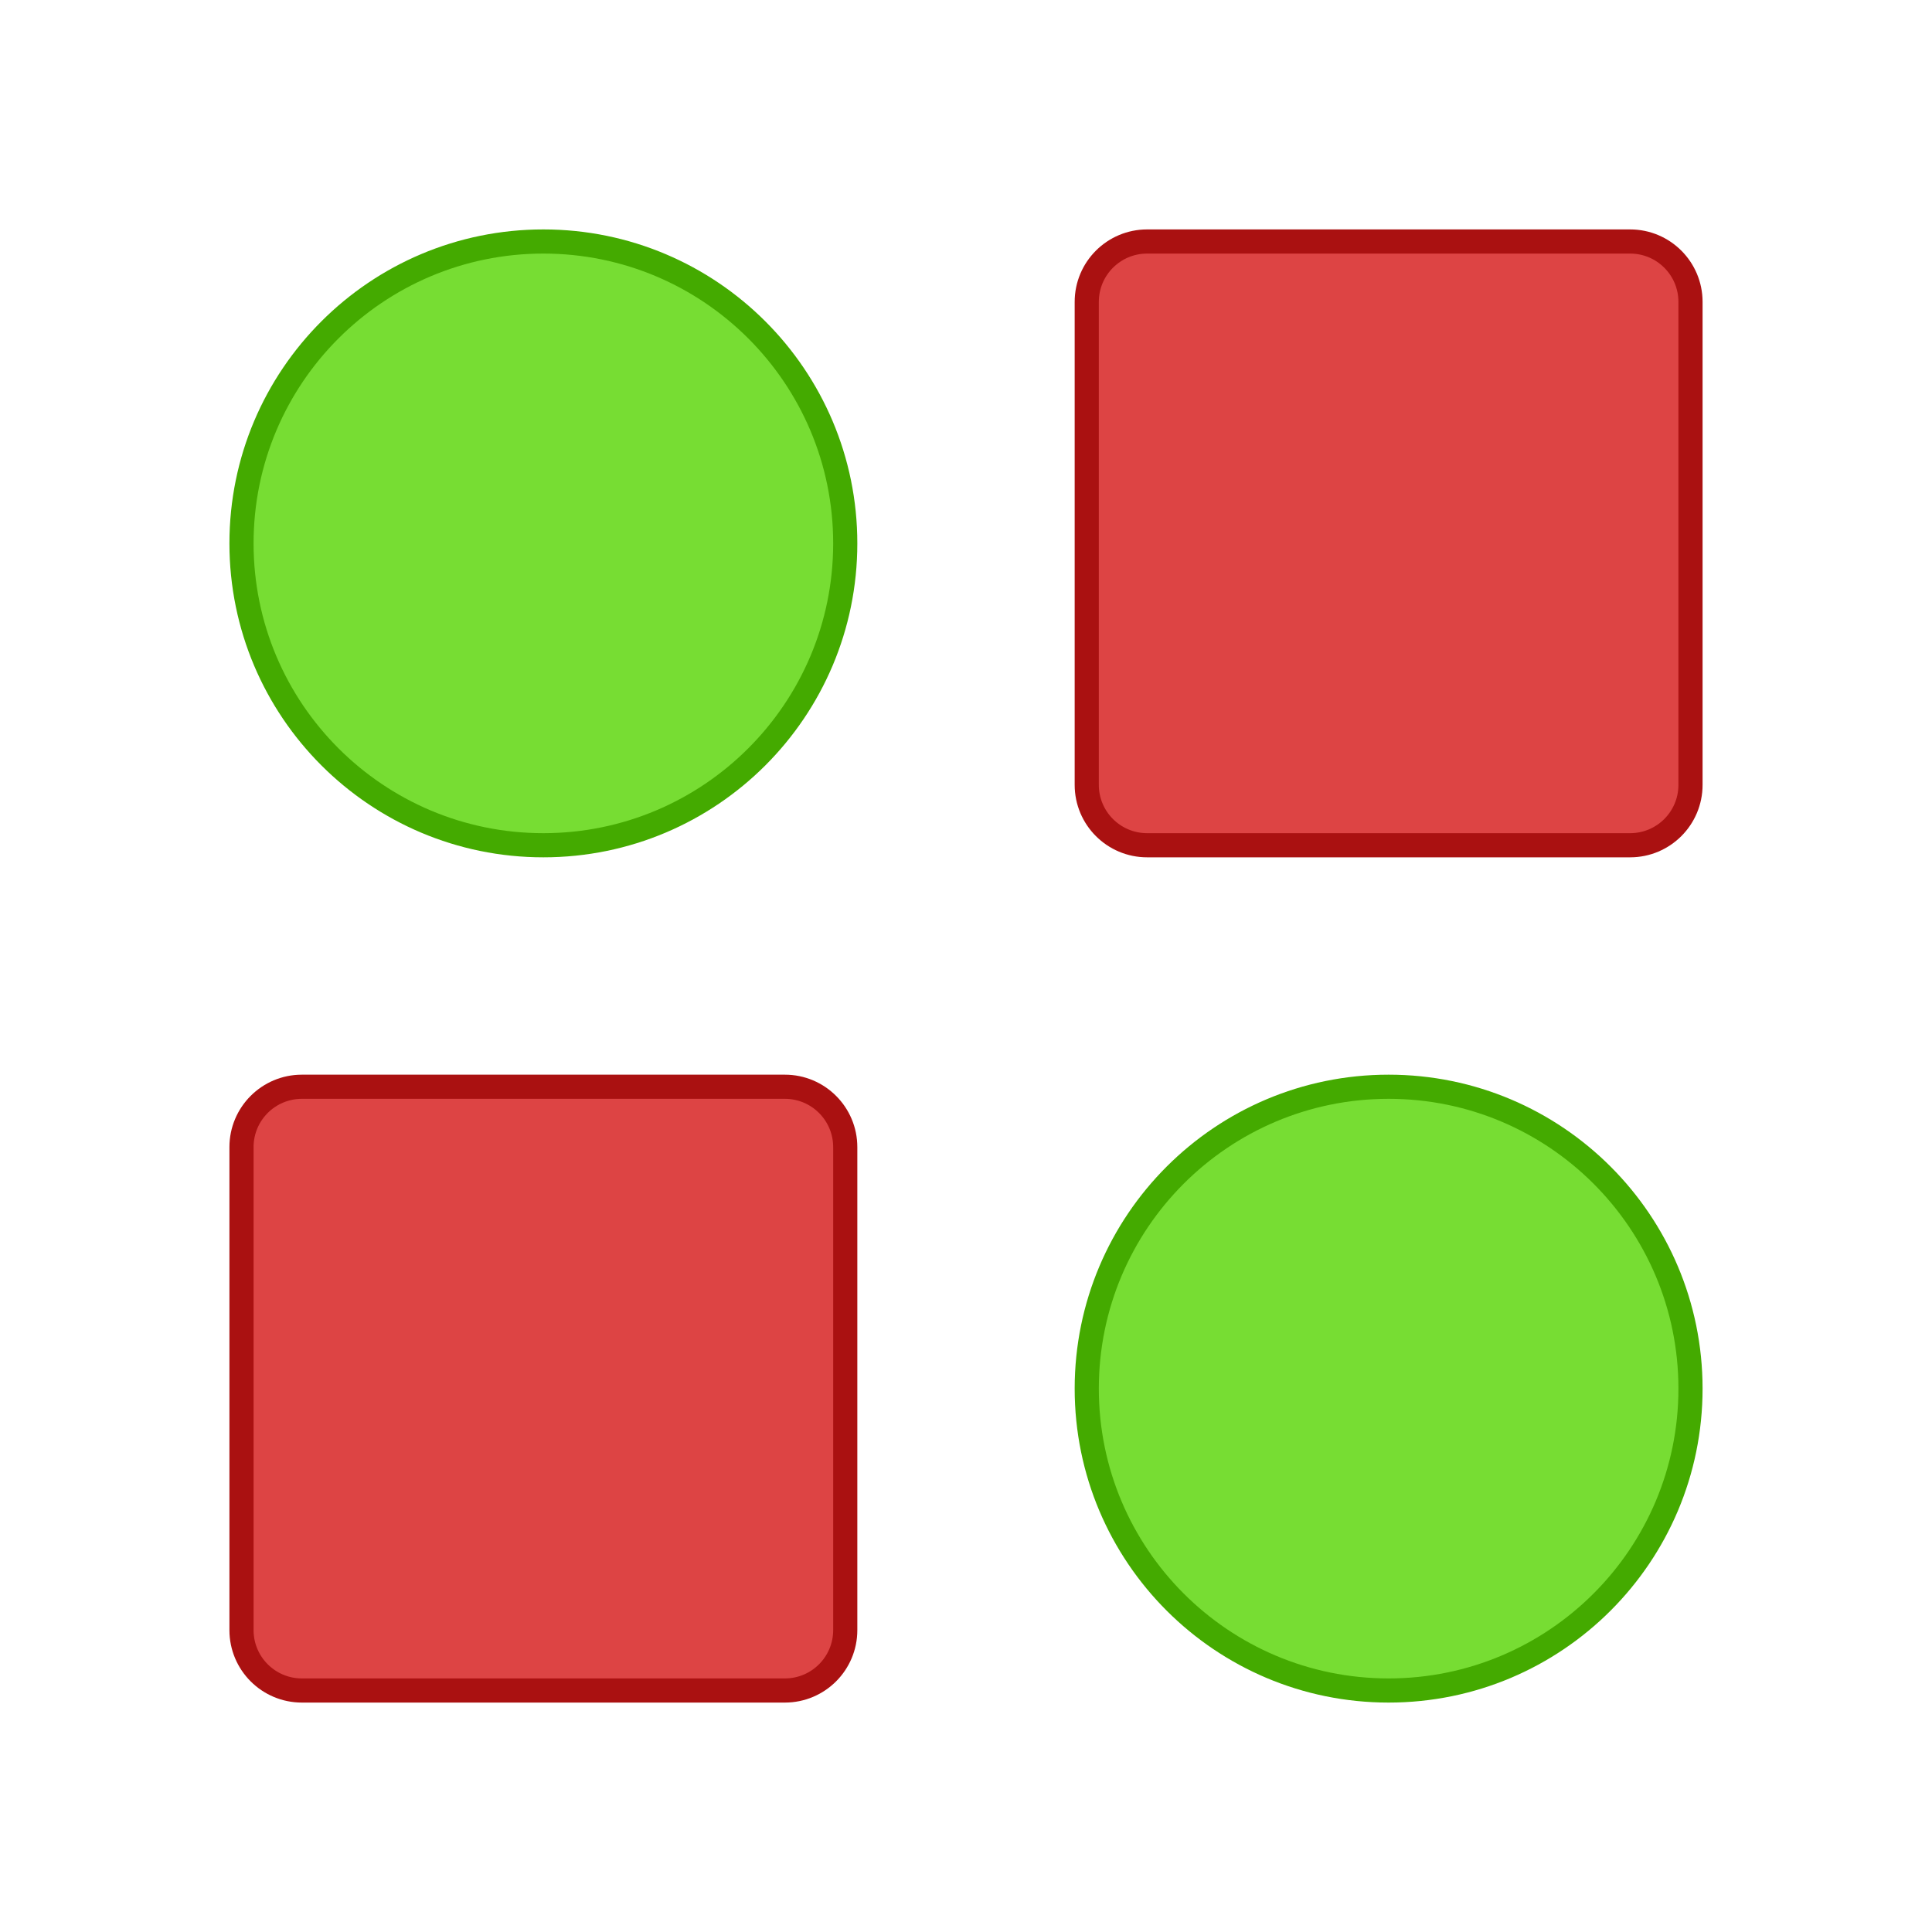
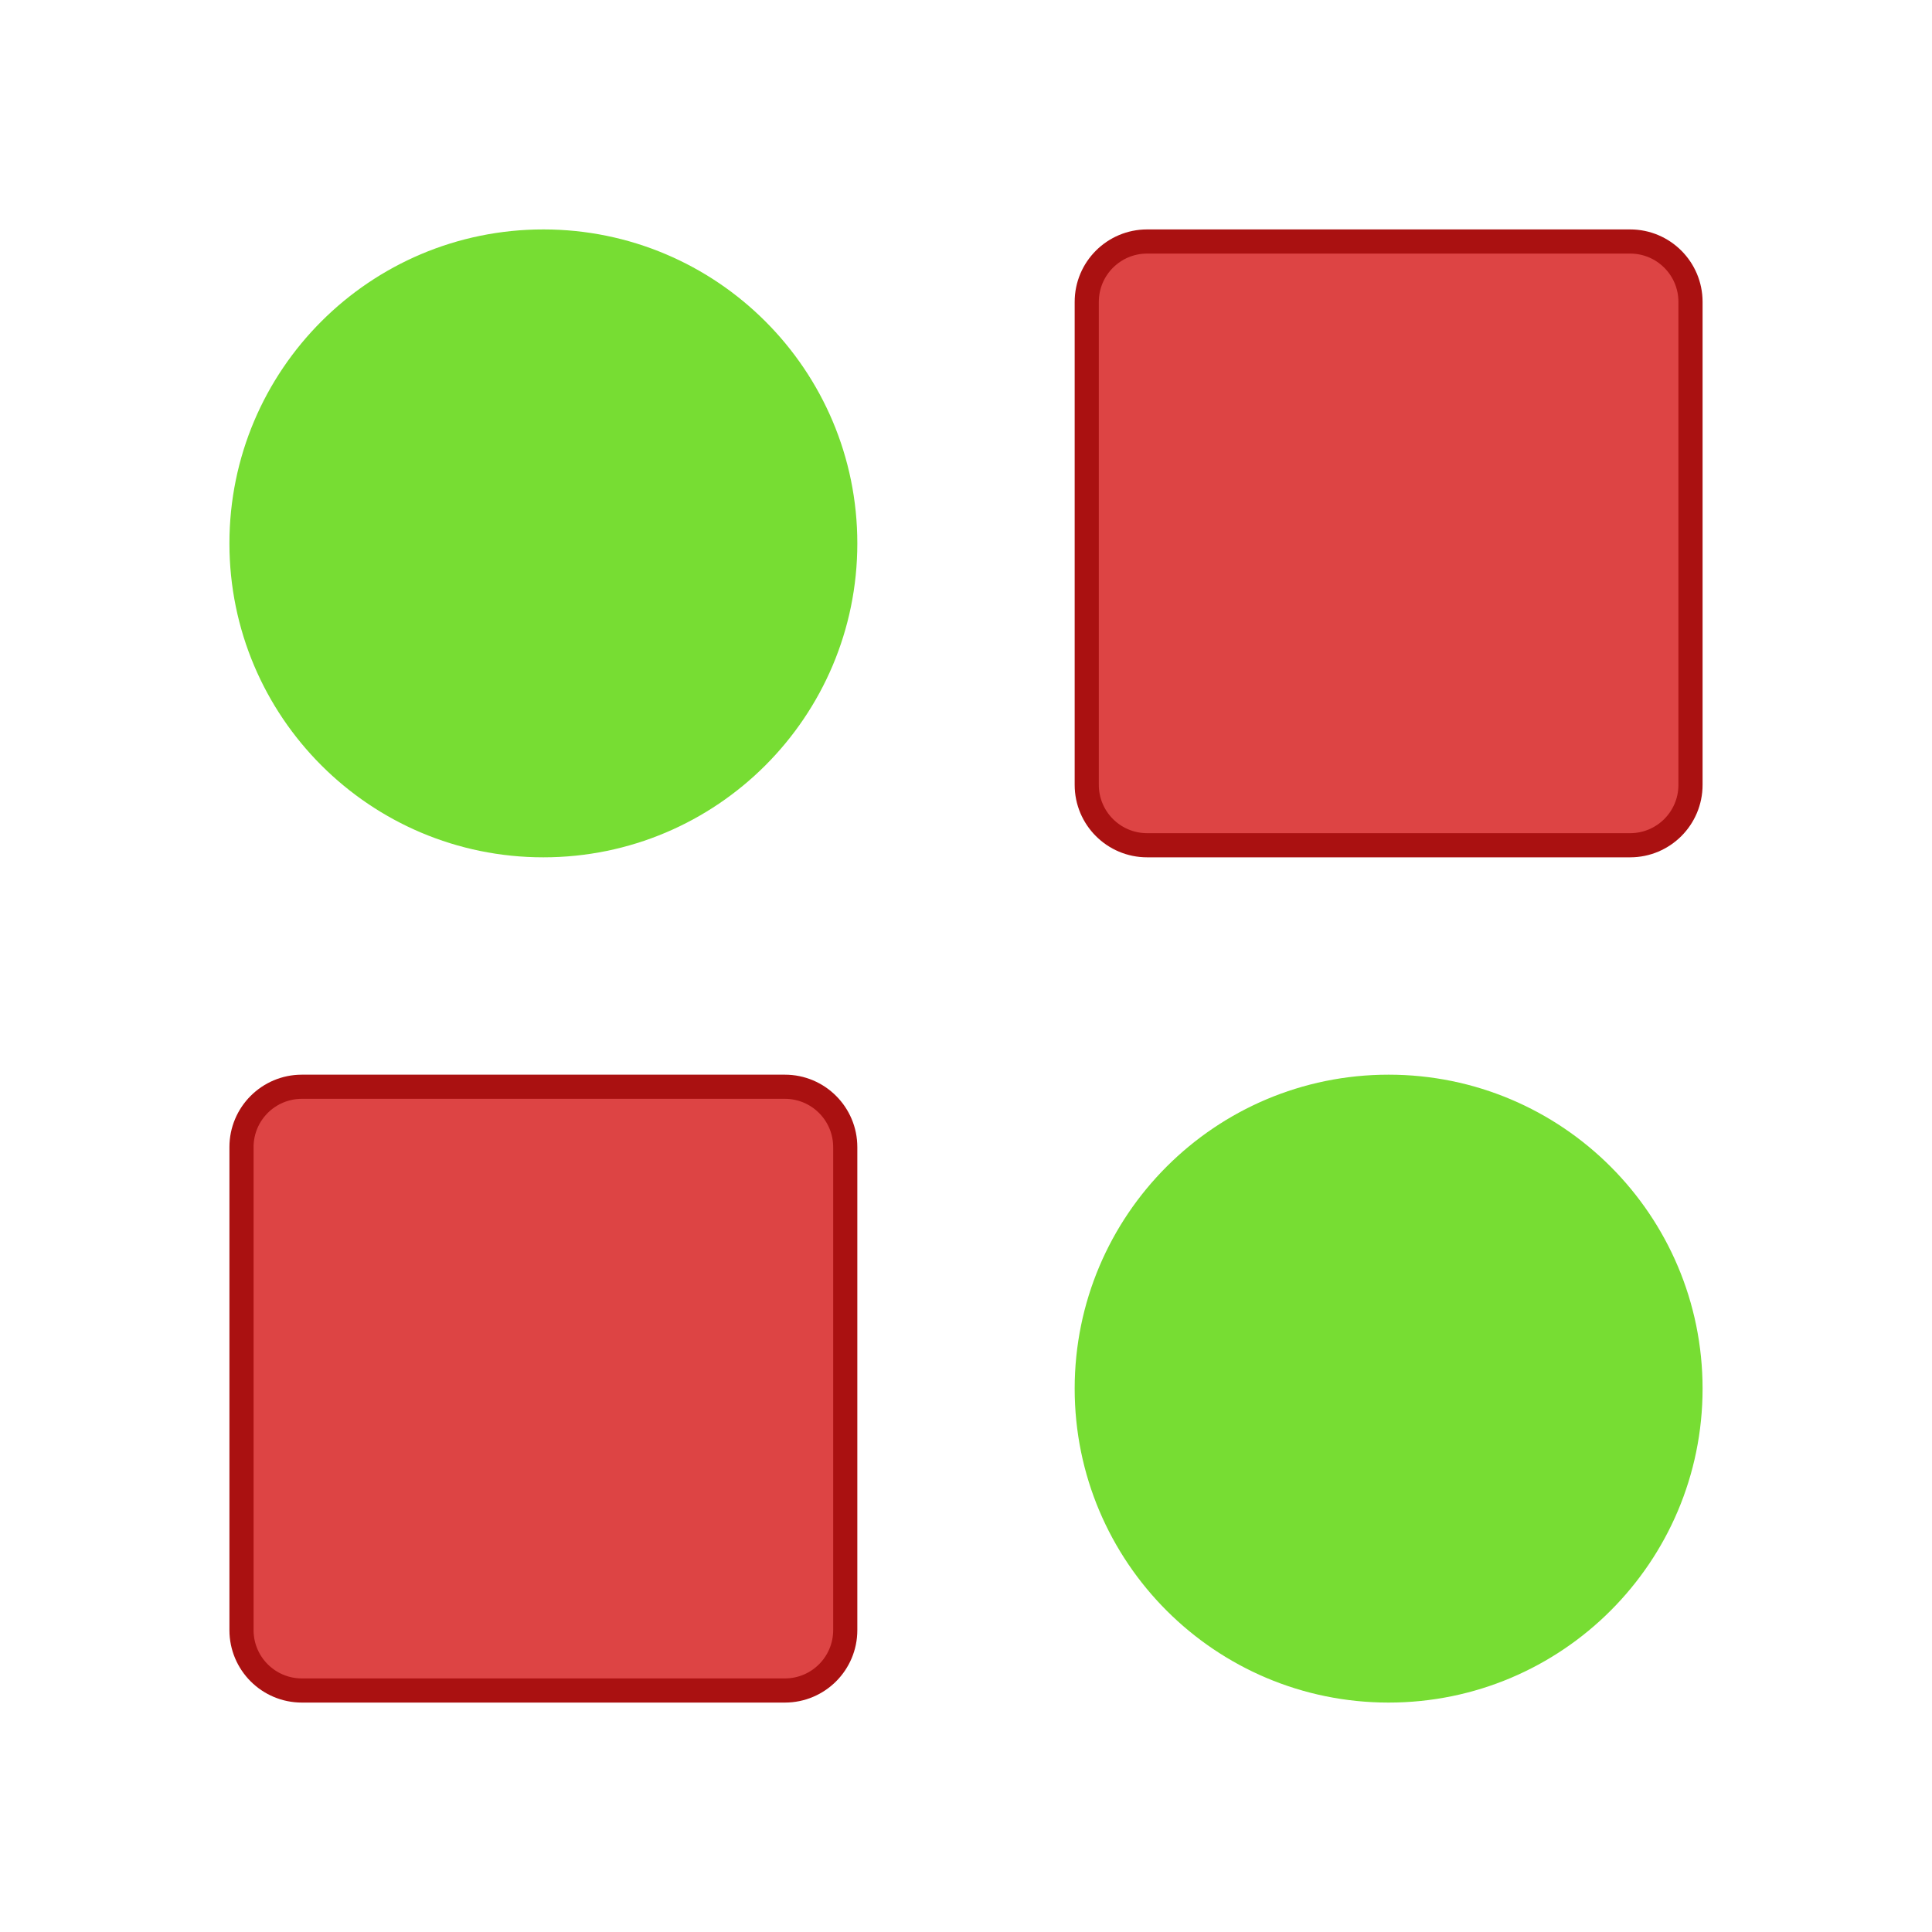
<svg xmlns="http://www.w3.org/2000/svg" xmlns:xlink="http://www.w3.org/1999/xlink" viewBox="0 0 320 320">
  <defs>
    <rect id="truthy-false-value" width="100" height="100" x="-50" y="-50" rx="10" ry="10" fill="#d44" stroke="#a11" stroke-width="4" />
-     <circle id="truthy-true-value" r="50" fill="#7d3" stroke="#4a0" stroke-width="4" />
+     <circle id="truthy-true-value" r="50" fill="#7d3" stroke="#7d3" stroke-width="4" />
  </defs>
  <rect x="0" y="0" width="100%" height="100%" fill="#fff" />
  <g>
    <use xlink:href="#truthy-true-value" x="90" y="90" />
    <use xlink:href="#truthy-false-value" x="230" y="90" />
    <use xlink:href="#truthy-false-value" x="90" y="230" />
    <use xlink:href="#truthy-true-value" x="230" y="230" />
  </g>
</svg>
